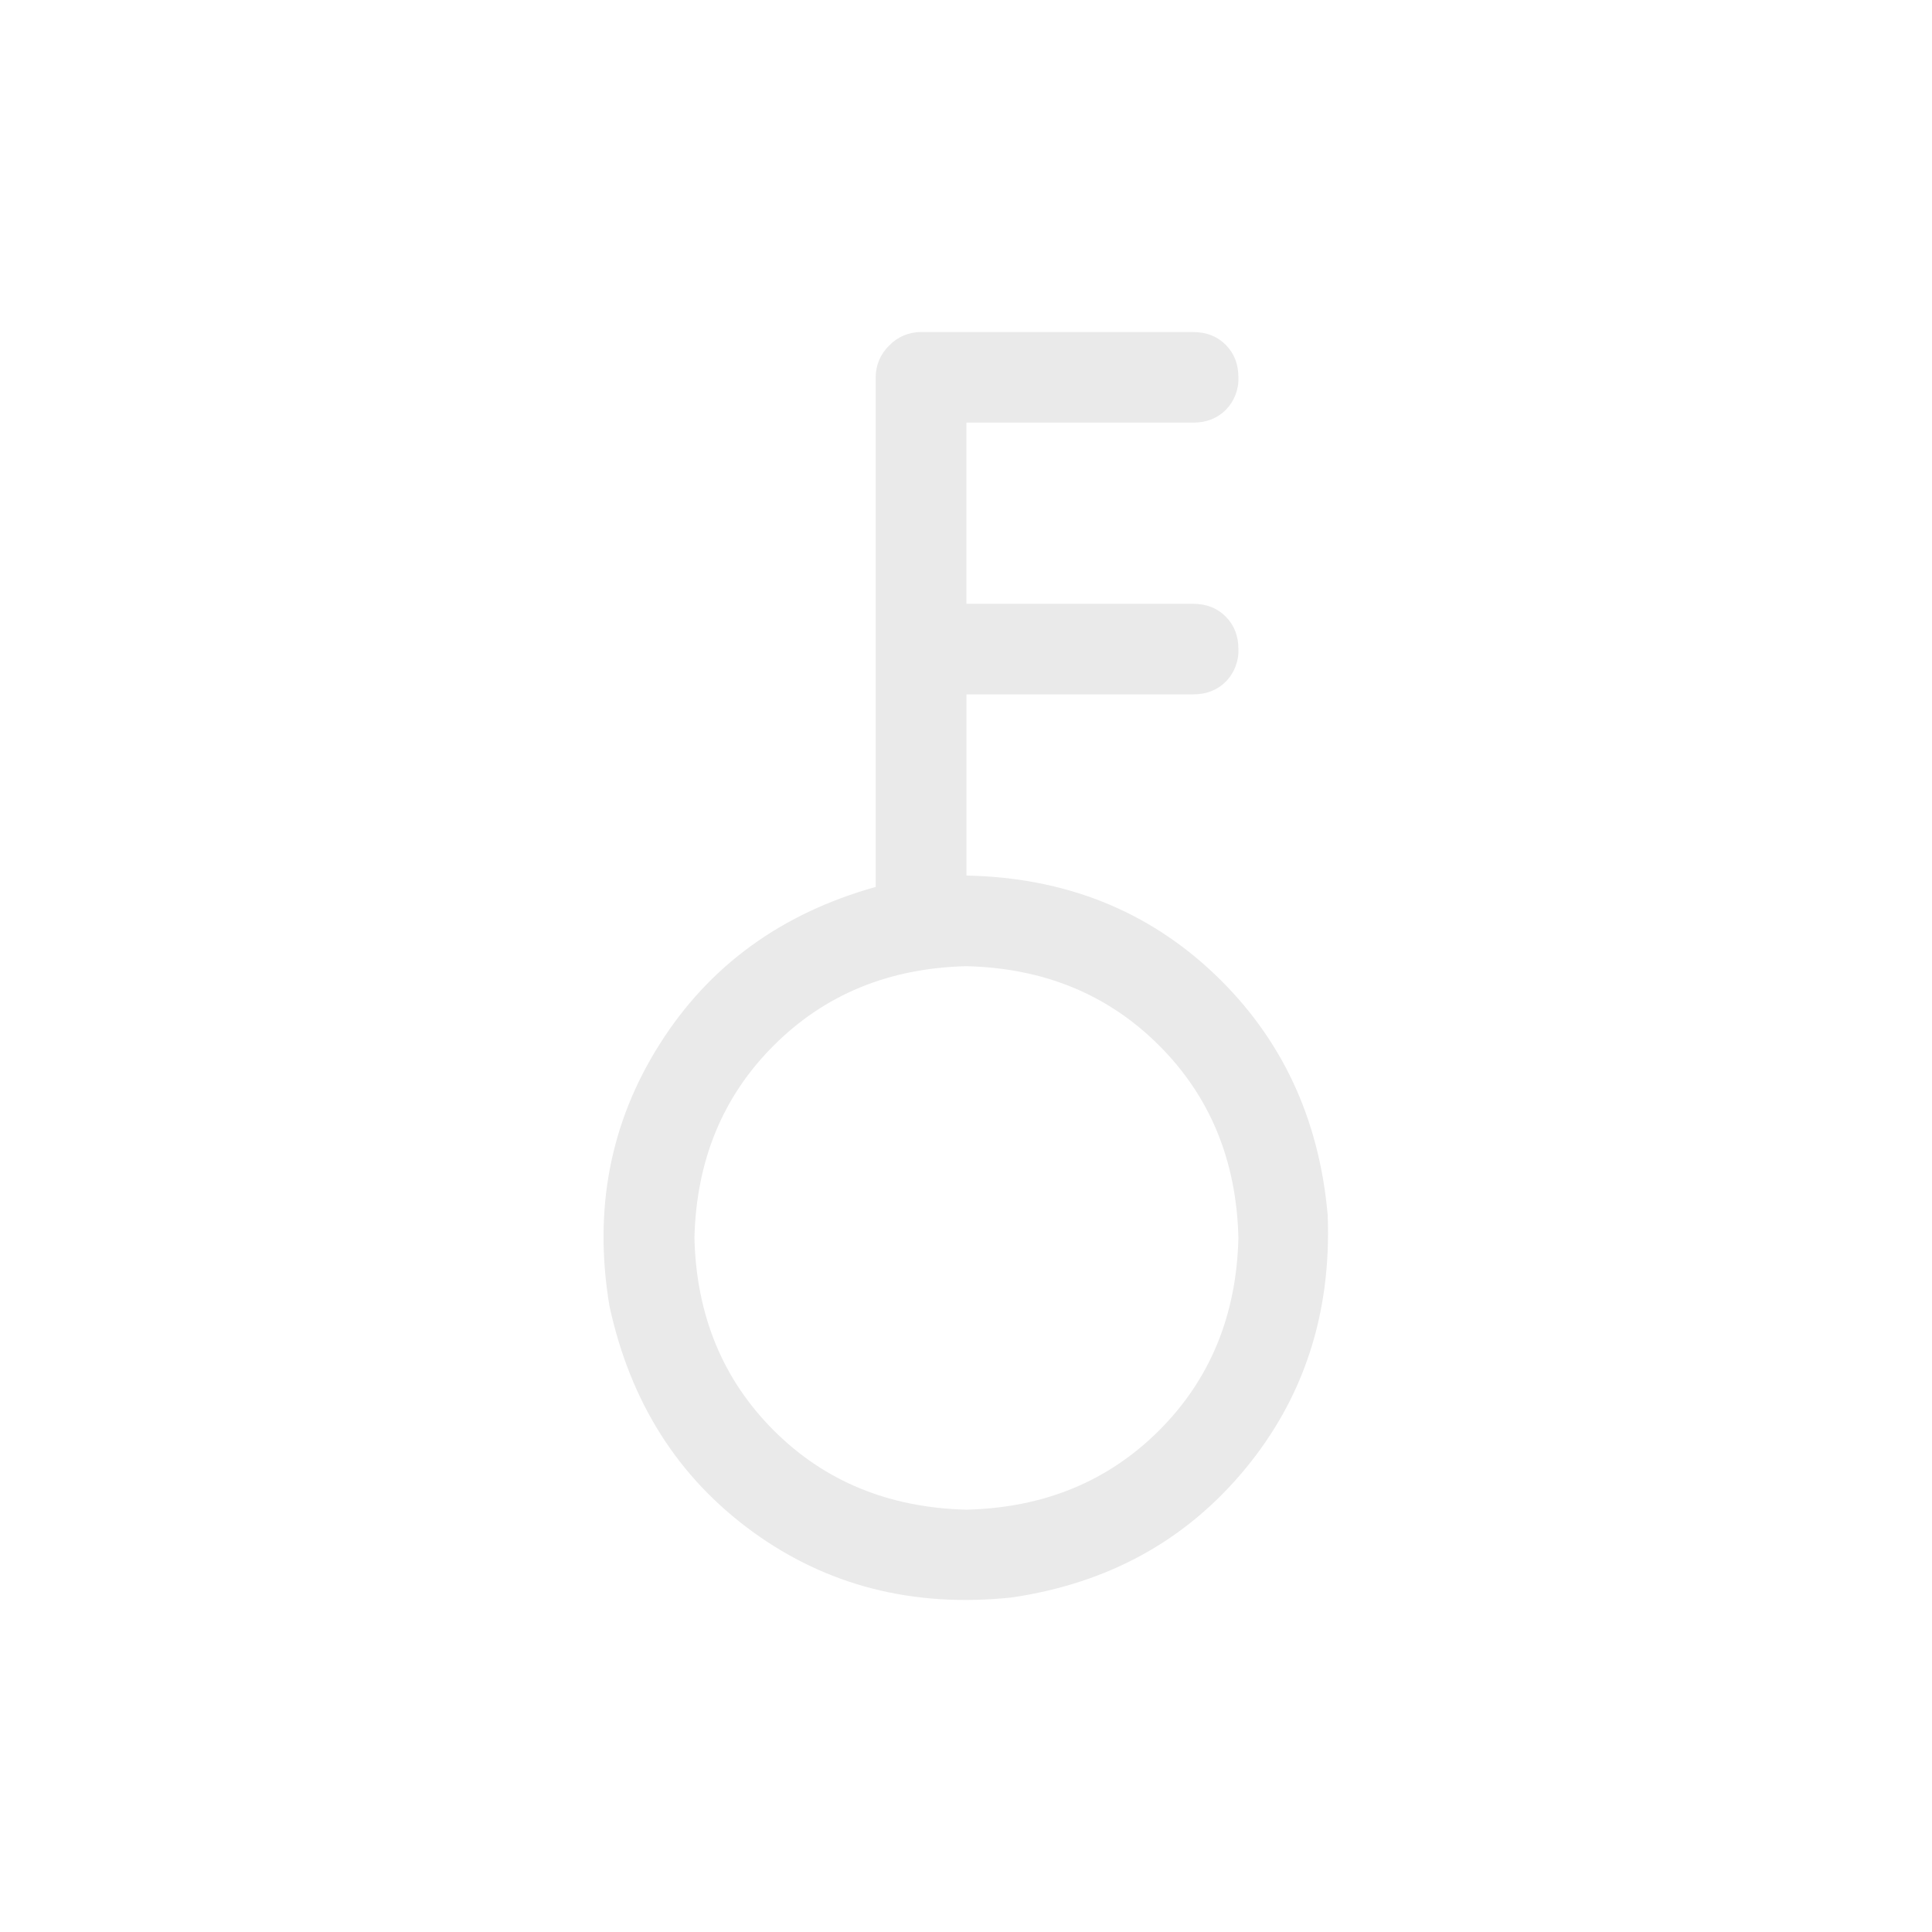
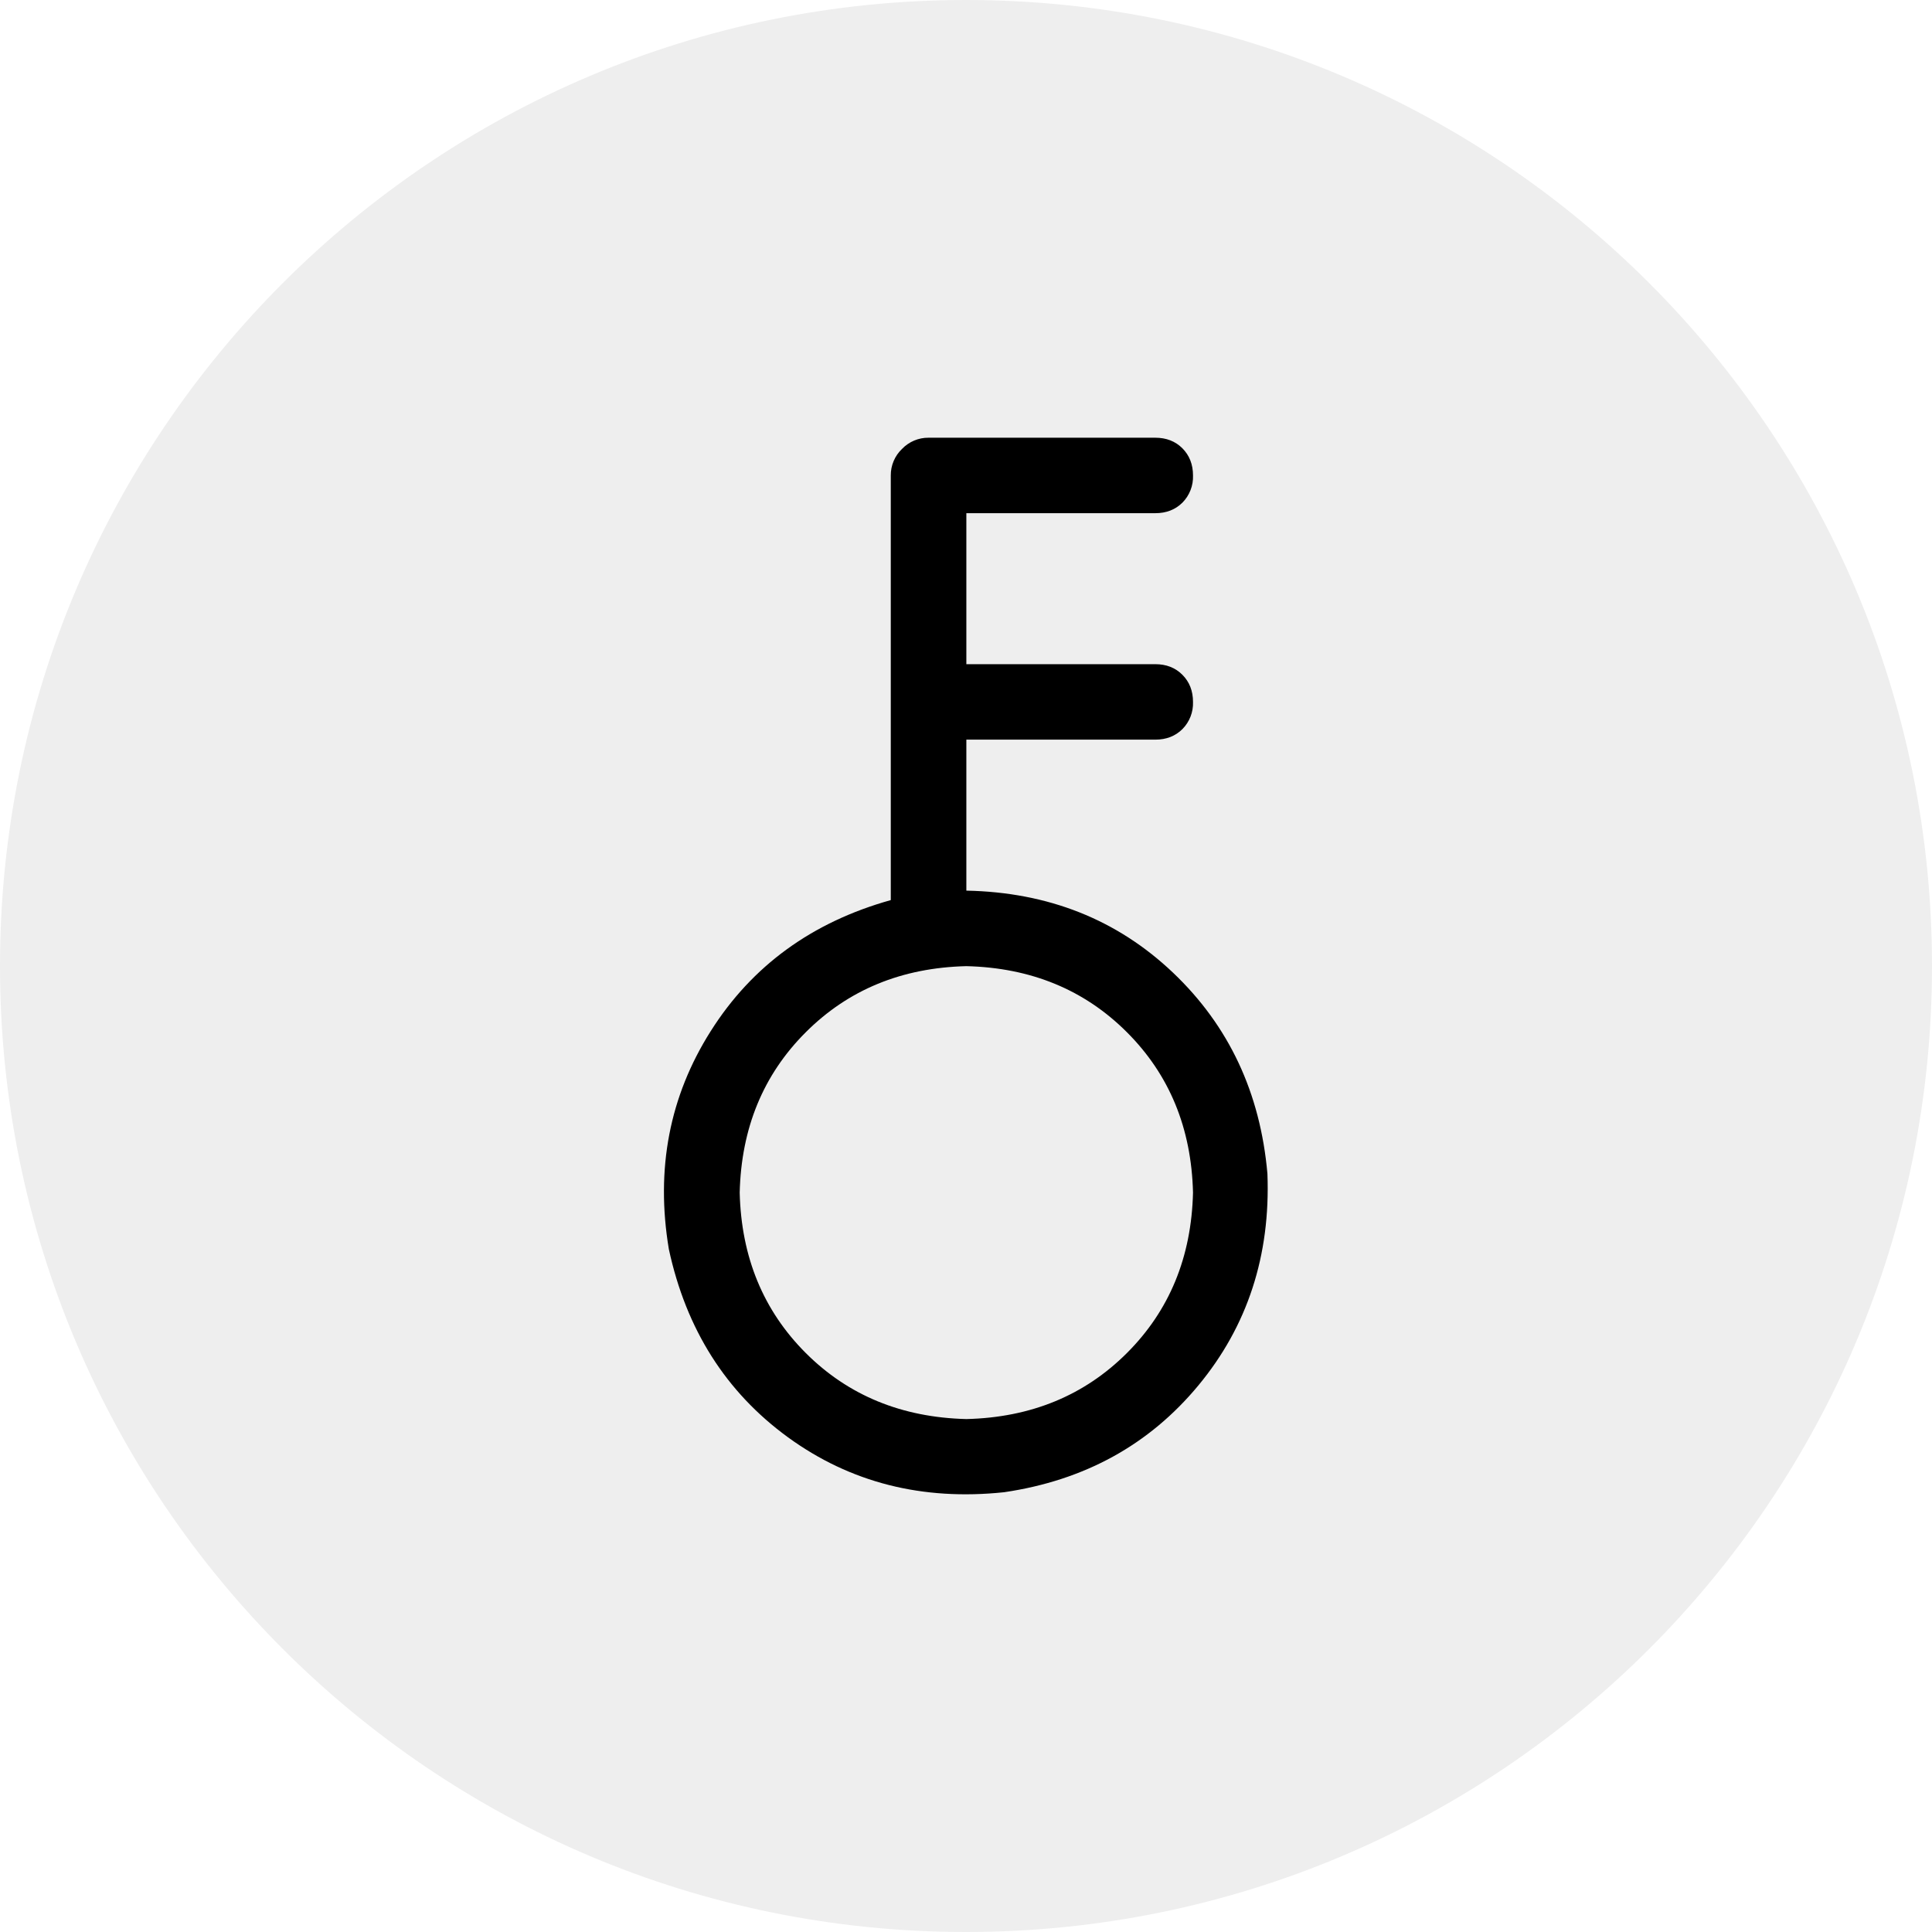
<svg xmlns="http://www.w3.org/2000/svg" t="1775556250162" class="icon" viewBox="0 0 1024 1024" version="1.1" p-id="5753">
-   <g transform="translate(128 128) scale(0.75)">
-     <path d="M448.213 456.107V96a30.72 30.72 0 0 1 9.515-22.485 30.805 30.805 0 0 1 22.528-9.515h192.213c9.387 0 17.067 2.987 23.04 8.96 5.973 6.016 9.003 13.696 9.003 23.04a31.147 31.147 0 0 1-8.96 23.04c-6.016 5.973-13.696 8.96-23.04 8.96h-160.213v128.043h160.171c9.387 0 17.067 2.987 23.04 9.003 5.973 5.973 9.003 13.653 9.003 23.04a31.147 31.147 0 0 1-8.96 22.997c-6.016 5.973-13.696 8.96-23.04 8.96h-160.213v128.043c69.419 1.365 127.829 24.533 175.232 69.547 47.36 45.013 74.069 101.845 80.085 170.539 2.645 69.333-16.853 129.195-58.581 179.541-41.728 50.347-96.597 80.512-164.693 90.539-69.419 7.339-130.475-8.192-183.211-46.507-52.736-38.4-86.443-91.563-101.12-159.573-11.349-68.011 0.512-129.707 35.541-185.003 34.987-55.339 85.888-92.373 152.661-111.061z m64.085 440.107c54.741-1.323 100.139-20.011 136.149-55.979 36.053-36.011 54.741-81.365 56.064-136.064-1.323-54.699-20.053-100.053-56.064-136.021-36.011-36.011-81.408-54.699-136.149-56.021-54.741 1.323-100.139 20.011-136.149 56.021-36.053 35.968-54.741 81.323-56.064 136.021 1.323 54.699 20.053 100.053 56.064 136.064 36.011 35.968 81.408 54.613 136.149 55.979z" fill="#EAEAEA" p-id="5754" />
+   <circle cx="512" cy="512" r="512" fill="#EEEEEE" />
+   <g transform="translate(192.000 192.000) scale(0.625)">
+     <path d="M448.213 456.107V96a30.72 30.72 0 0 1 9.515-22.485 30.805 30.805 0 0 1 22.528-9.515h192.213c9.387 0 17.067 2.987 23.04 8.96 5.973 6.016 9.003 13.696 9.003 23.04a31.147 31.147 0 0 1-8.96 23.04c-6.016 5.973-13.696 8.96-23.04 8.96h-160.213v128.043h160.171c9.387 0 17.067 2.987 23.04 9.003 5.973 5.973 9.003 13.653 9.003 23.04a31.147 31.147 0 0 1-8.96 22.997c-6.016 5.973-13.696 8.96-23.04 8.96h-160.213v128.043c69.419 1.365 127.829 24.533 175.232 69.547 47.36 45.013 74.069 101.845 80.085 170.539 2.645 69.333-16.853 129.195-58.581 179.541-41.728 50.347-96.597 80.512-164.693 90.539-69.419 7.339-130.475-8.192-183.211-46.507-52.736-38.4-86.443-91.563-101.12-159.573-11.349-68.011 0.512-129.707 35.541-185.003 34.987-55.339 85.888-92.373 152.661-111.061z m64.085 440.107c54.741-1.323 100.139-20.011 136.149-55.979 36.053-36.011 54.741-81.365 56.064-136.064-1.323-54.699-20.053-100.053-56.064-136.021-36.011-36.011-81.408-54.699-136.149-56.021-54.741 1.323-100.139 20.011-136.149 56.021-36.053 35.968-54.741 81.323-56.064 136.021 1.323 54.699 20.053 100.053 56.064 136.064 36.011 35.968 81.408 54.613 136.149 55.979z" fill="#000000" p-id="5754" />
  </g>
</svg>
